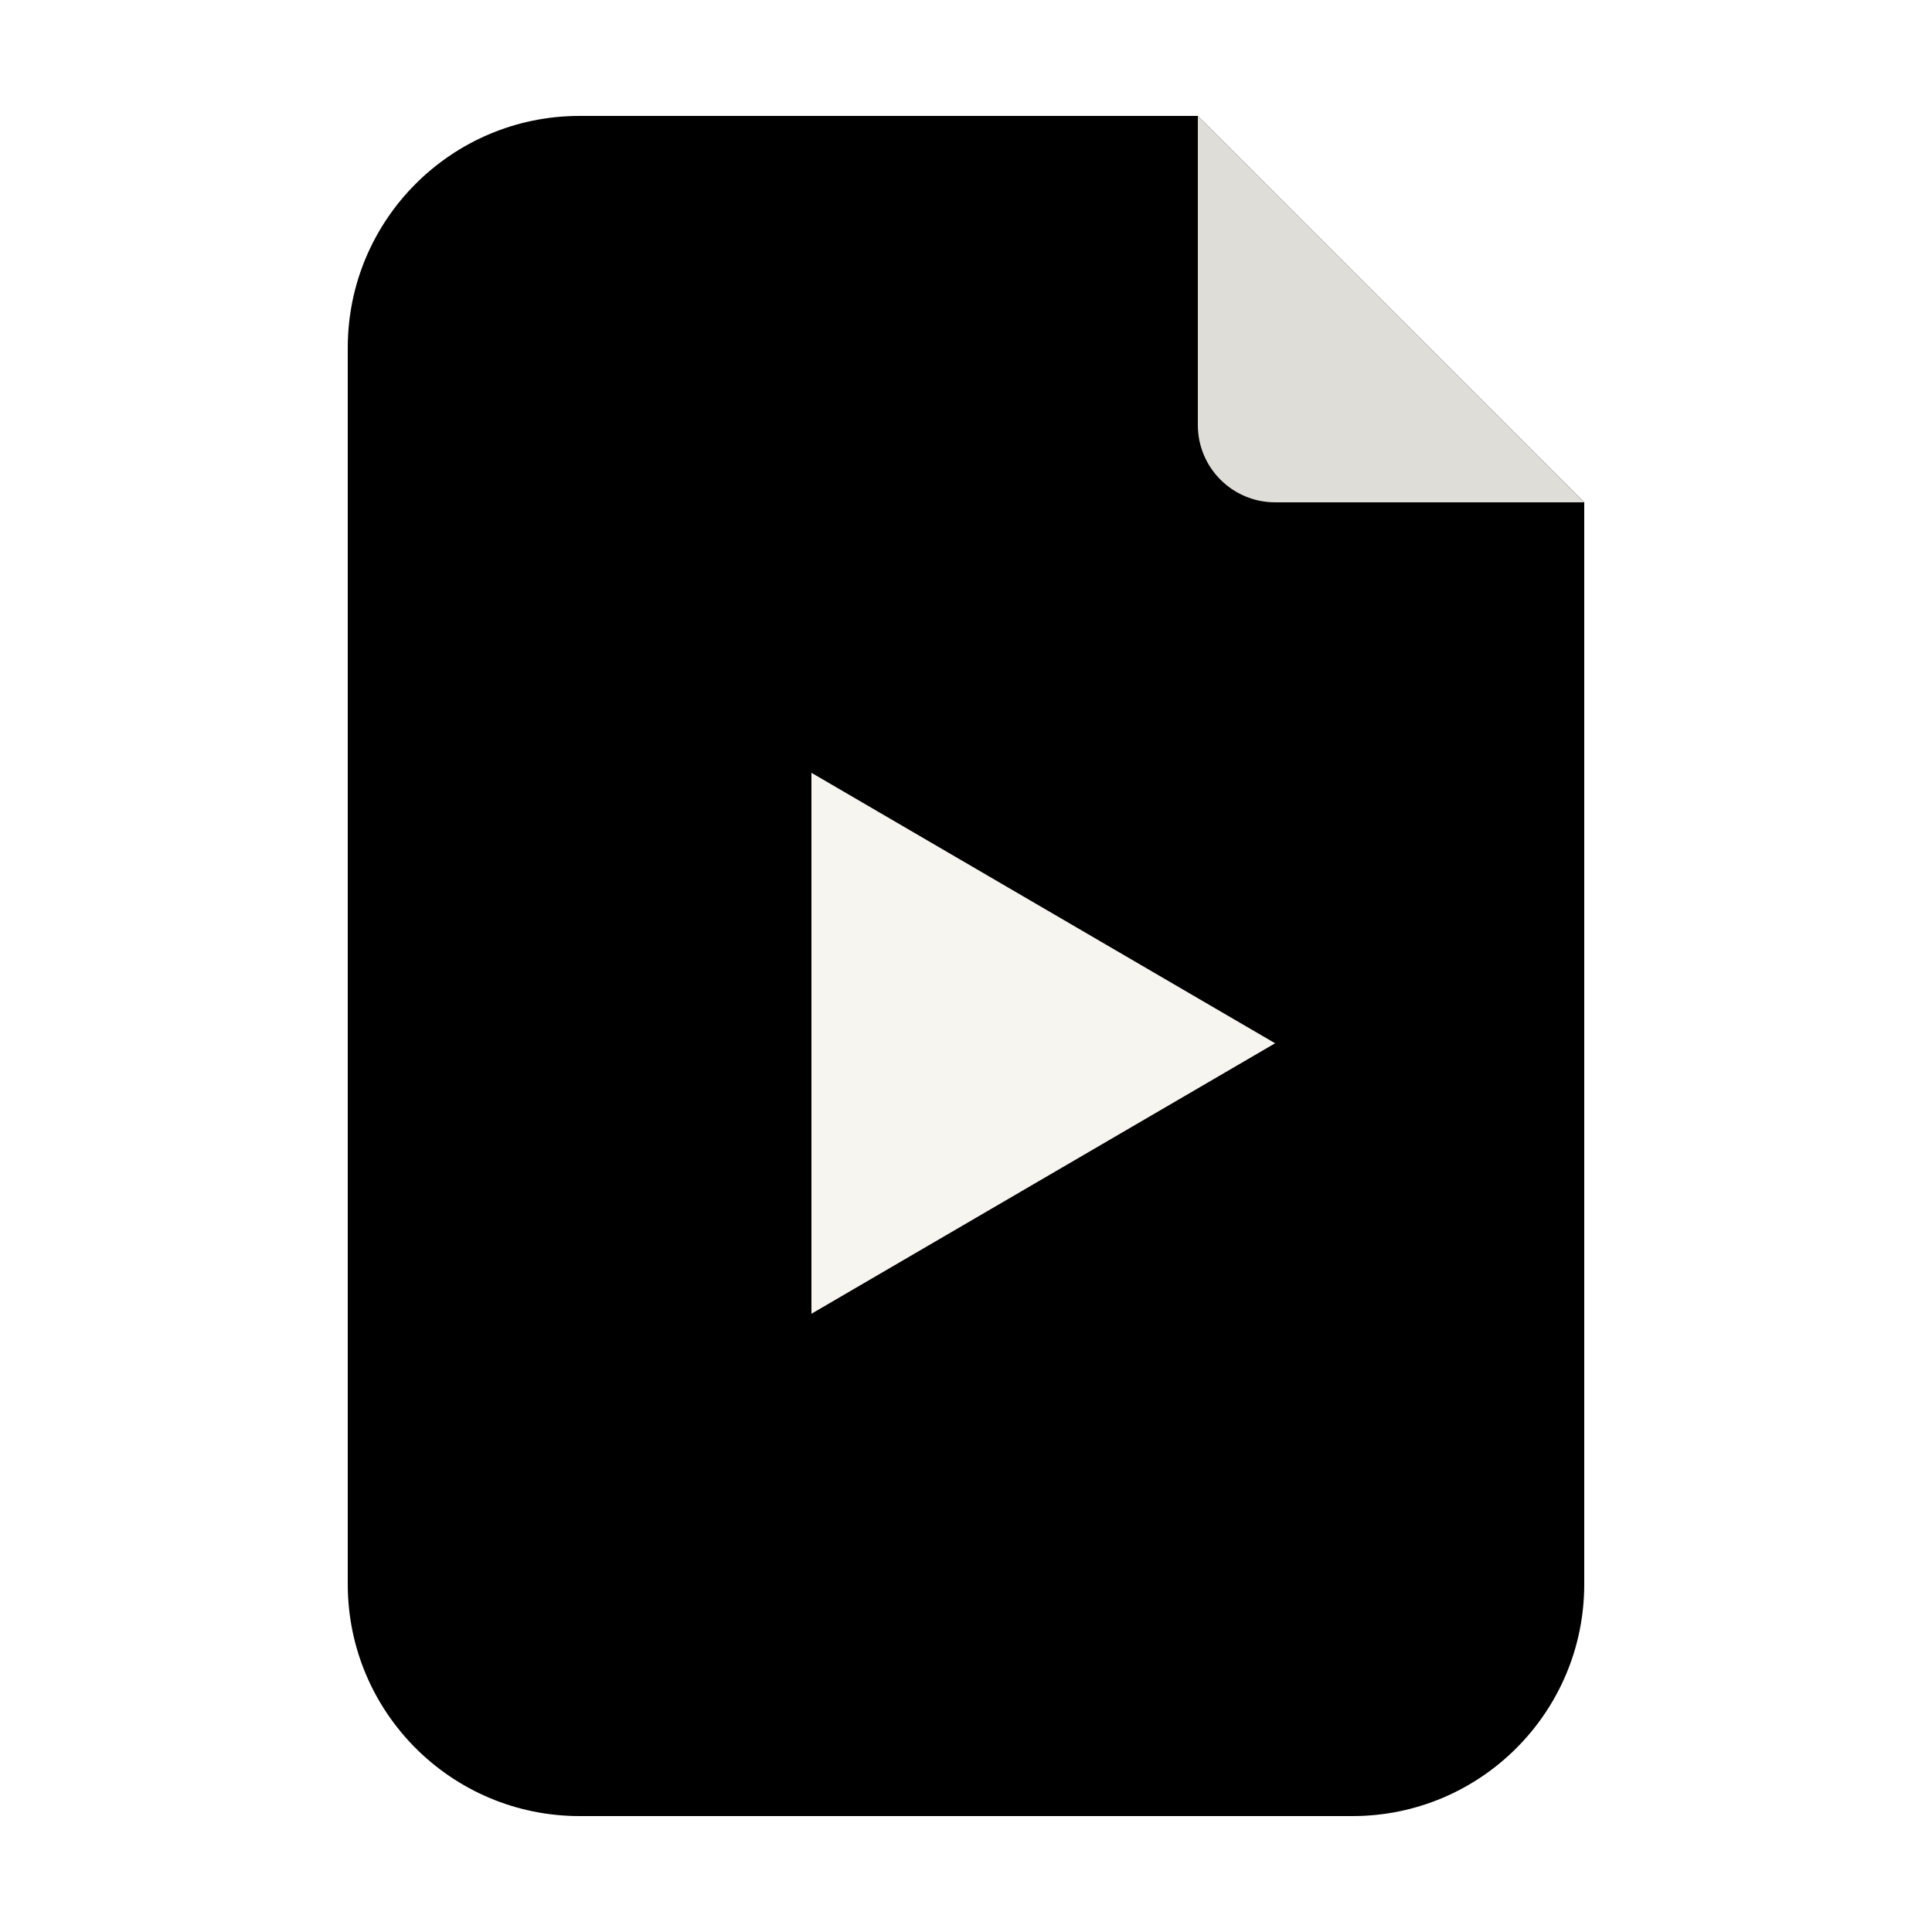
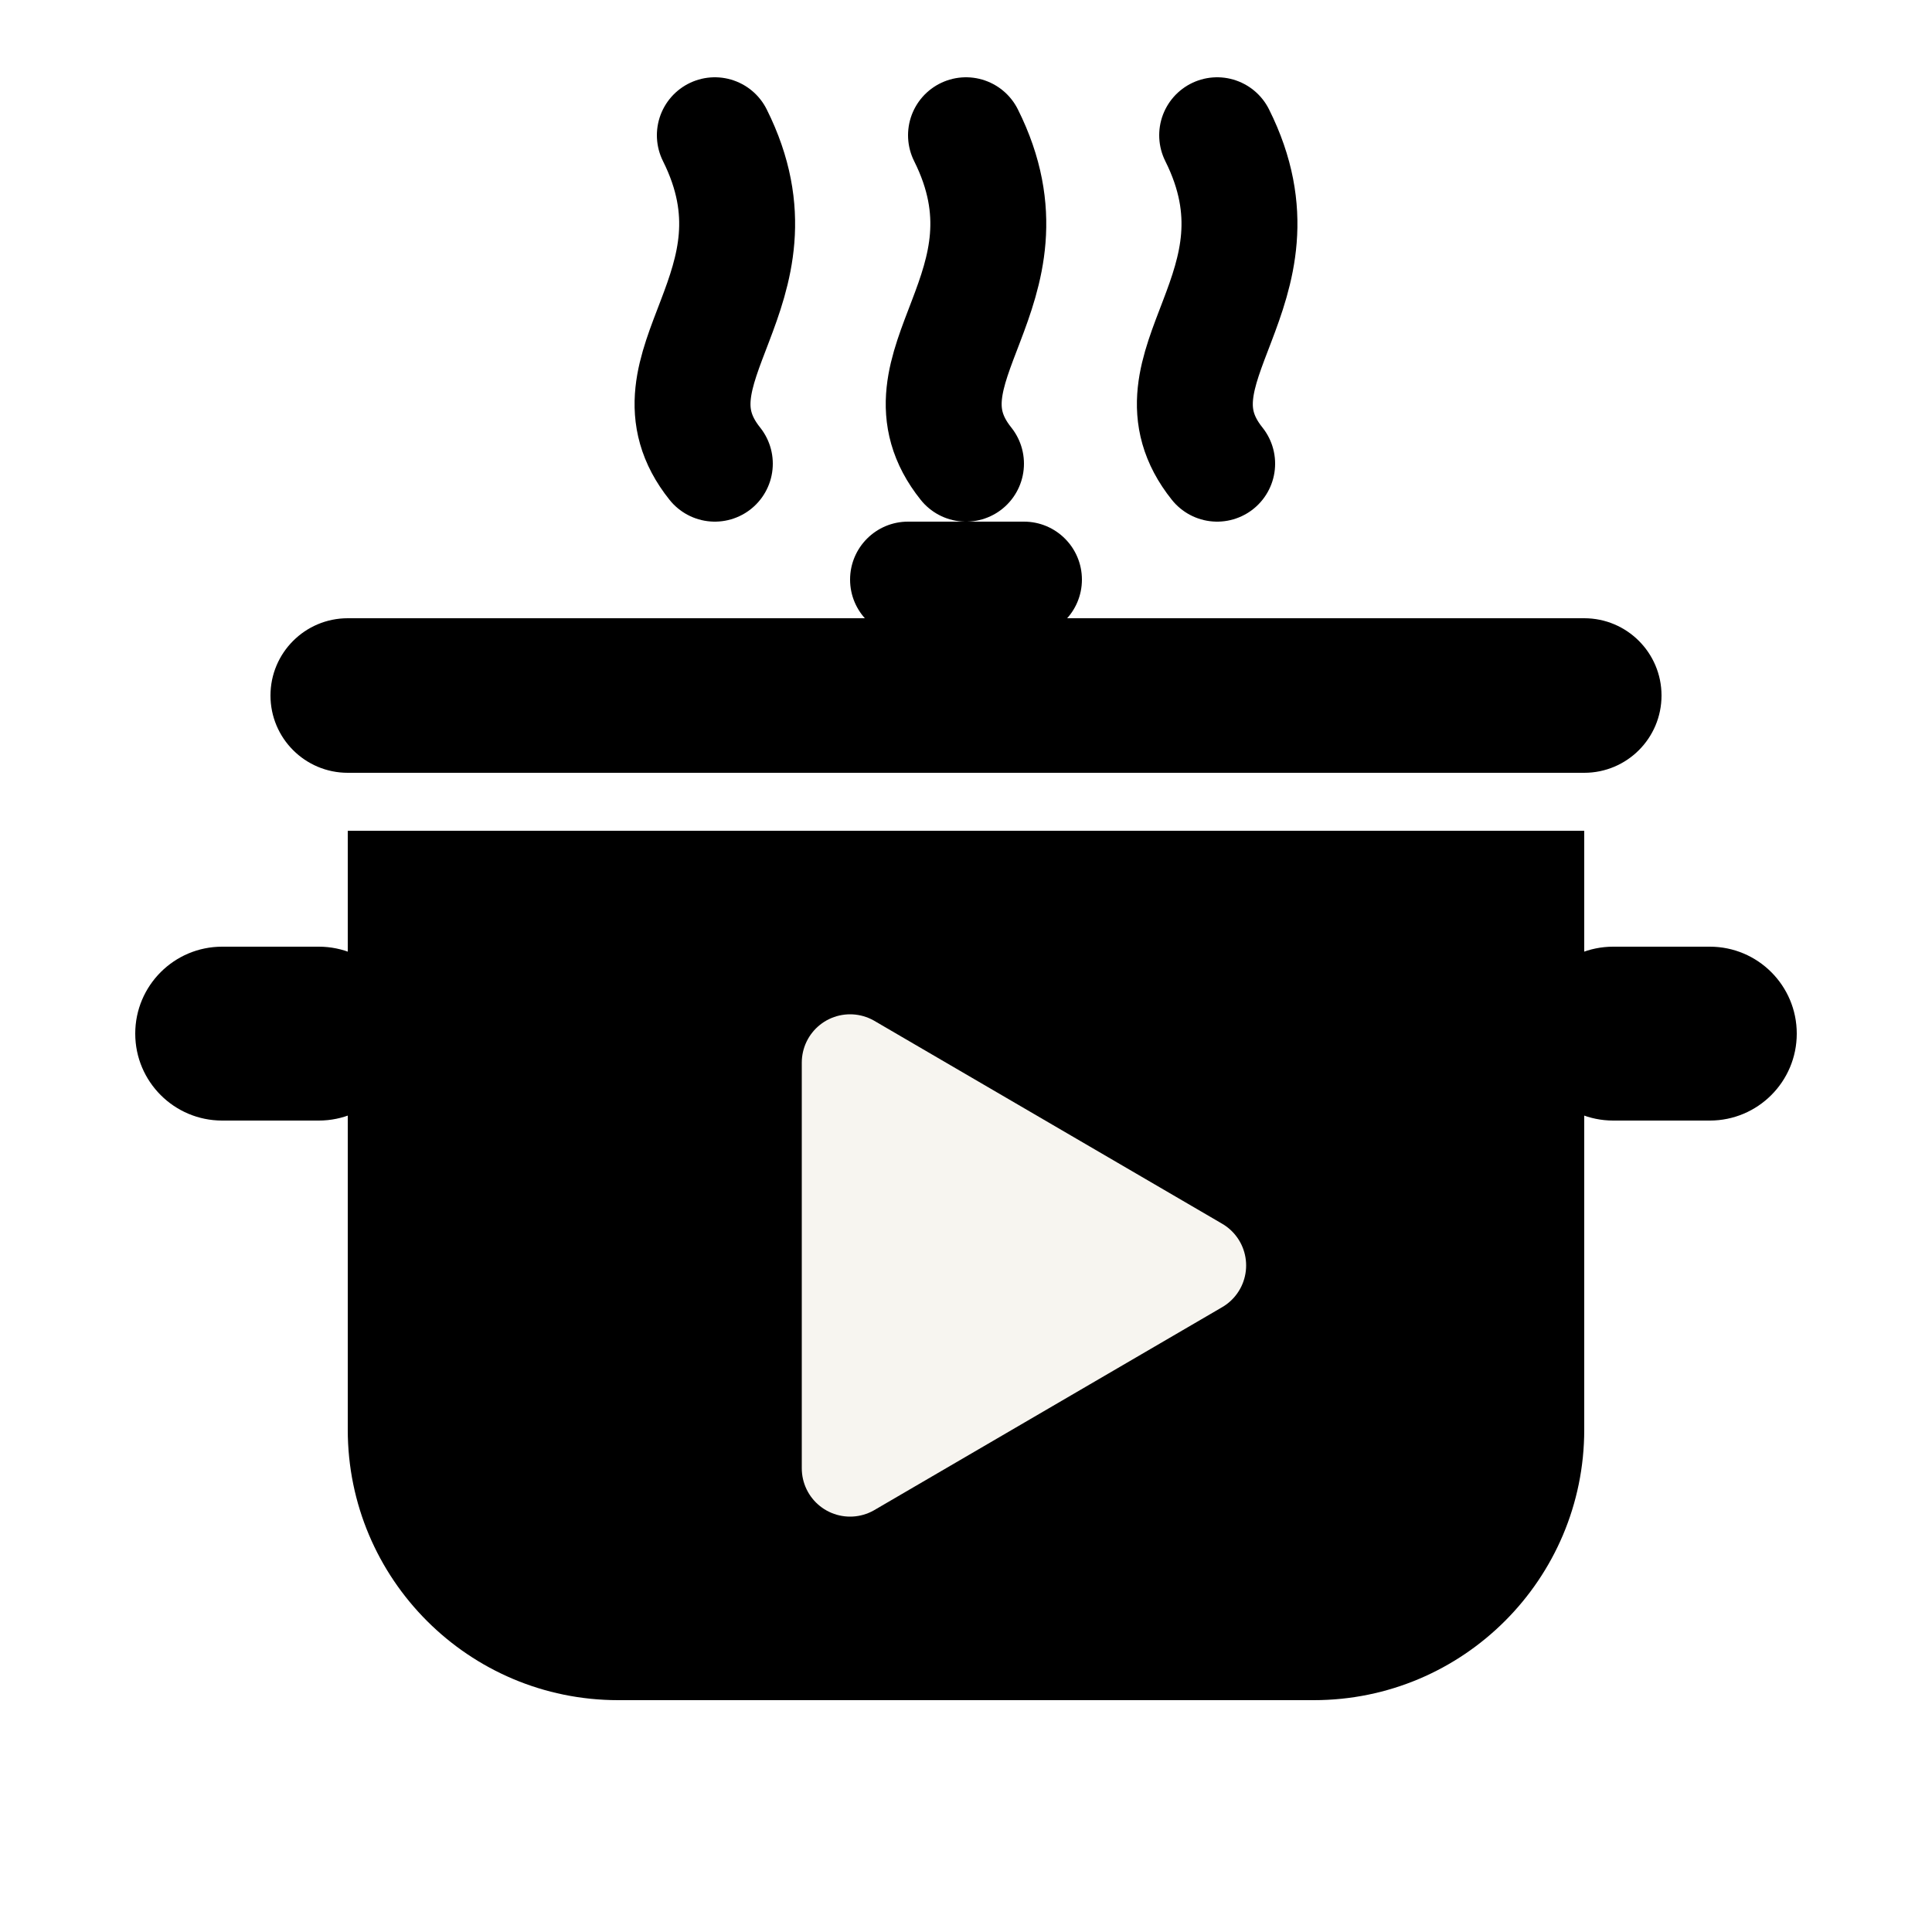
- <svg xmlns="http://www.w3.org/2000/svg" width="100" height="100" viewBox="0 0 100 100" fill="none" role="img" aria-label="ChannelRecipe glyph monochrome">
-   <path d="M18 6 H62 L82 26 V82 A12 12 0 0 1 70 94 H30 A12 12 0 0 1 18 82 V18 A12 12 0 0 1 30 6 Z" fill="currentColor" />
-   <path d="M62 6 L82 26 H66 A4 4 0 0 1 62 22 Z" fill="#F7F5F0" fill-opacity="0.9" />
-   <path d="M42 40 L42 68 L66 54 Z" fill="#F7F5F0" />
+ <svg xmlns="http://www.w3.org/2000/svg" viewBox="0 0 100 100" fill="none" width="100" height="100" role="img" aria-label="ChannelRecipe glyph monochrome">
+   <g stroke="currentColor" stroke-width="6" stroke-linecap="round">
+     <path d="M37 24C33 19 41 15 37 7" />
+     <path d="M50 24C46 19 54 15 50 7" />
+     <path d="M63 24C59 19 67 15 63 7" />
+   </g>
+   <g fill="currentColor">
+     <rect x="44" y="27" width="12" height="6" rx="3" />
+     <rect x="14" y="32" width="72" height="8" rx="4" />
+     <rect x="7" y="49" width="14" height="9" rx="4.5" />
+     <rect x="79" y="49" width="14" height="9" rx="4.5" />
+     <path d="M18 43H82V74A14 14 0 0 1 68 88H32A14 14 0 0 1 18 74Z" />
+   </g>
+   <path d="M44 55L44 76L62 65.5Z" fill="#F7F5F0" stroke="#F7F5F0" stroke-width="5" stroke-linejoin="round" />
</svg>
